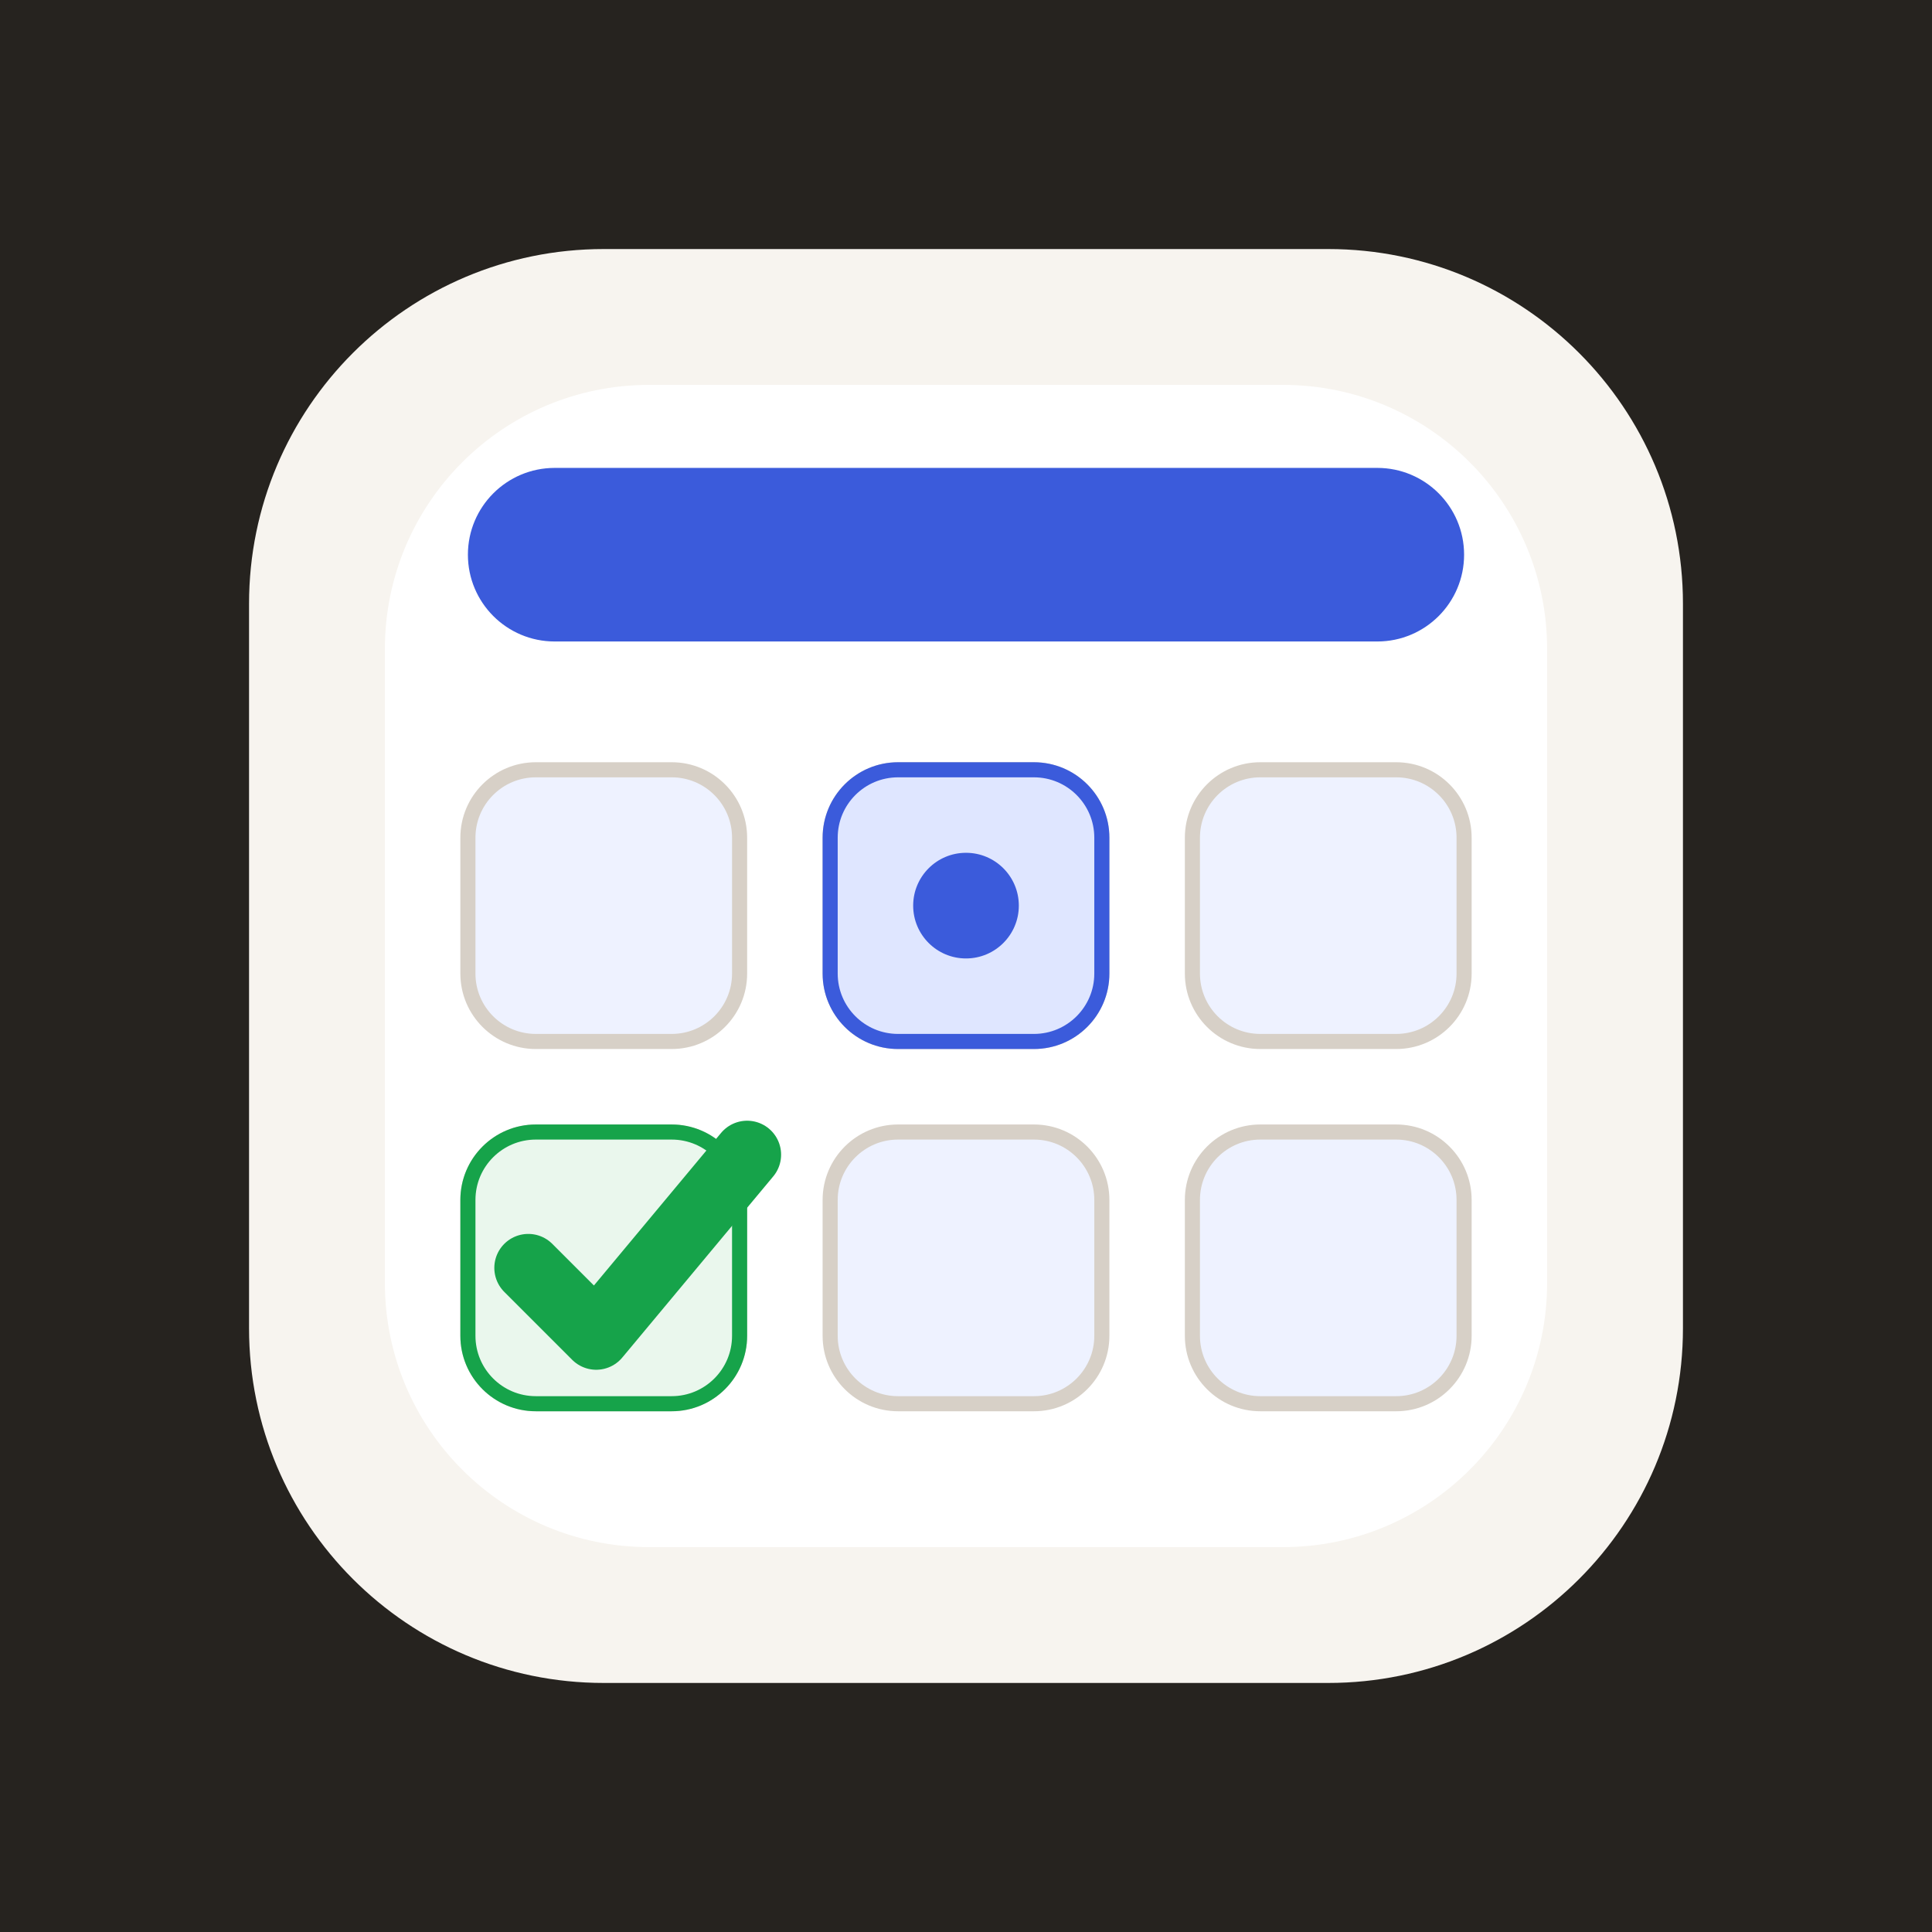
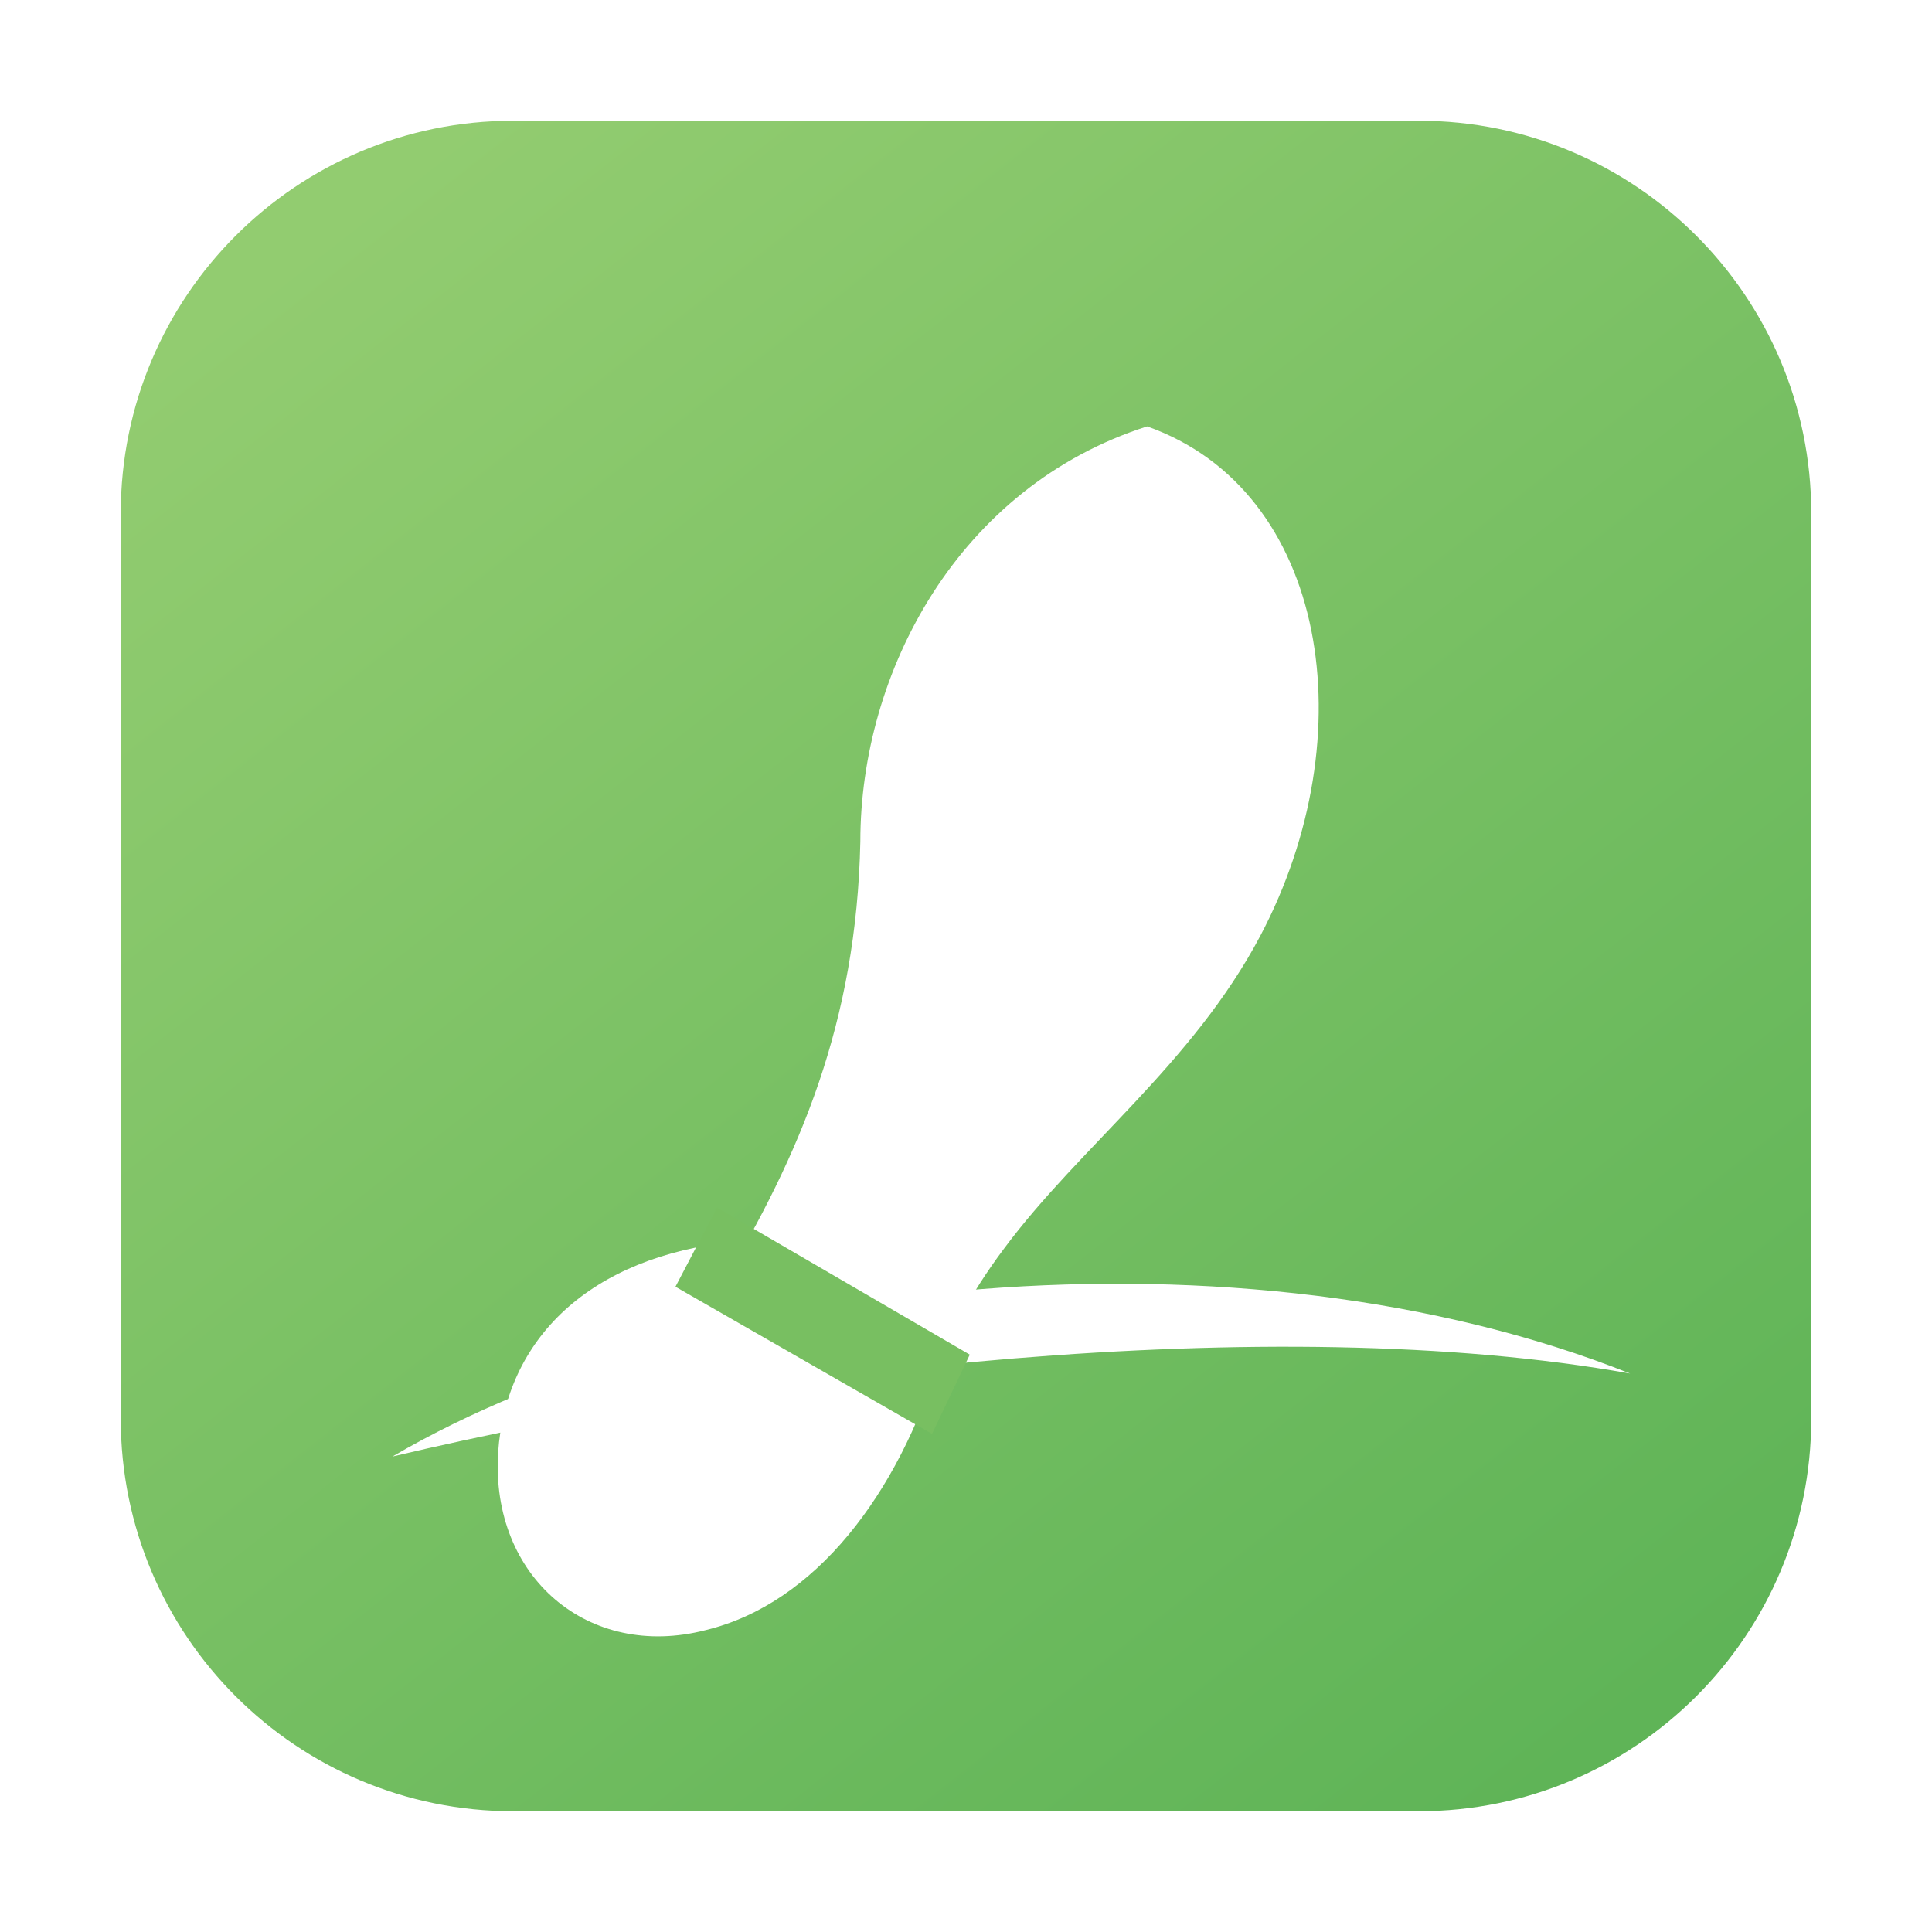
- <svg xmlns="http://www.w3.org/2000/svg" viewBox="0 0 512 512" role="img" aria-label="해빗트래커">
-   <rect width="512" height="512" fill="#26231f" />
-   <rect x="66" y="66" width="380" height="380" rx="94" fill="#f7f4ef" />
-   <rect x="102" y="102" width="308" height="308" rx="70" fill="#ffffff" />
-   <rect x="124" y="124" width="264" height="46" rx="23" fill="#3b5bdb" />
-   <g fill="#eef2ff" stroke="#d7d0c7" stroke-width="4">
-     <rect x="124" y="204" width="72" height="72" rx="18" />
-     <rect x="220" y="204" width="72" height="72" rx="18" />
-     <rect x="316" y="204" width="72" height="72" rx="18" />
-     <rect x="124" y="300" width="72" height="72" rx="18" />
-     <rect x="220" y="300" width="72" height="72" rx="18" />
-     <rect x="316" y="300" width="72" height="72" rx="18" />
-   </g>
-   <rect x="220" y="204" width="72" height="72" rx="18" fill="#dfe6ff" stroke="#3b5bdb" stroke-width="4" />
-   <rect x="124" y="300" width="72" height="72" rx="18" fill="#eaf7ed" stroke="#16a34a" stroke-width="4" />
-   <path d="M140 336l18 18 40-48" fill="none" stroke="#16a34a" stroke-width="18" stroke-linecap="round" stroke-linejoin="round" />
-   <circle cx="256" cy="240" r="14" fill="#3b5bdb" />
+ <svg xmlns="http://www.w3.org/2000/svg" viewBox="0 0 512 512" role="img" aria-label="하루 한발짝">
+   <defs>
+     <linearGradient id="green" x1="92" y1="56" x2="416" y2="468" gradientUnits="userSpaceOnUse">
+       <stop offset="0" stop-color="#92cc70" />
+       <stop offset="1" stop-color="#5fb457" />
+     </linearGradient>
+   </defs>
+   <rect width="512" height="512" fill="#fff" />
+   <rect x="32" y="32" width="448" height="448" rx="104" fill="url(#green)" />
+   <path d="M104 386c82-48 225-63 328-22-95-17-231-1-328 22z" fill="#fff" />
+   <path d="M304 113c48 17 58 82 30 135-18 34-48 56-68 83-9 12-16 25-22 41l-53-31c21-35 36-70 37-118 0-45 26-94 76-110z" fill="#fff" />
+   <path d="M195 329l54 31c-11 36-33 65-62 72-31 8-57-14-55-47 2-30 24-52 63-56z" fill="#fff" />
+   <path d="M190 320l67 39-10 21-68-39z" fill="#78bf61" />
</svg>
